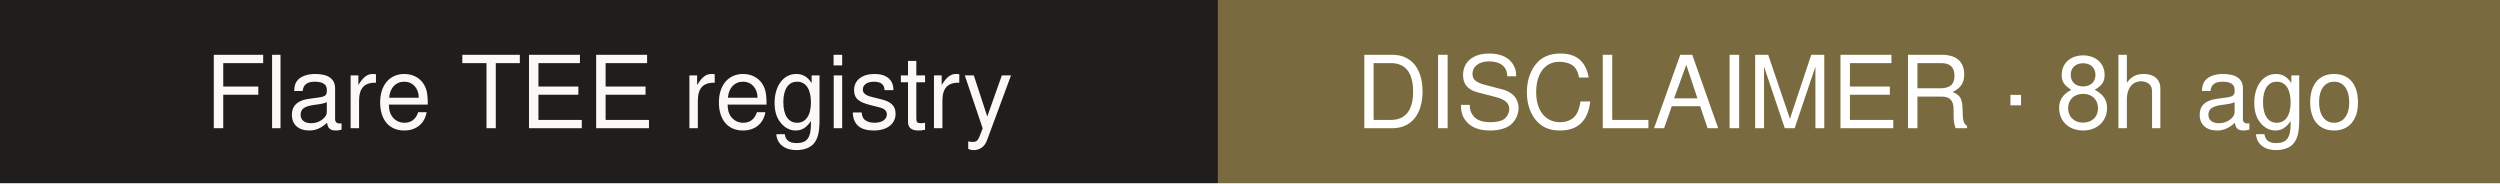
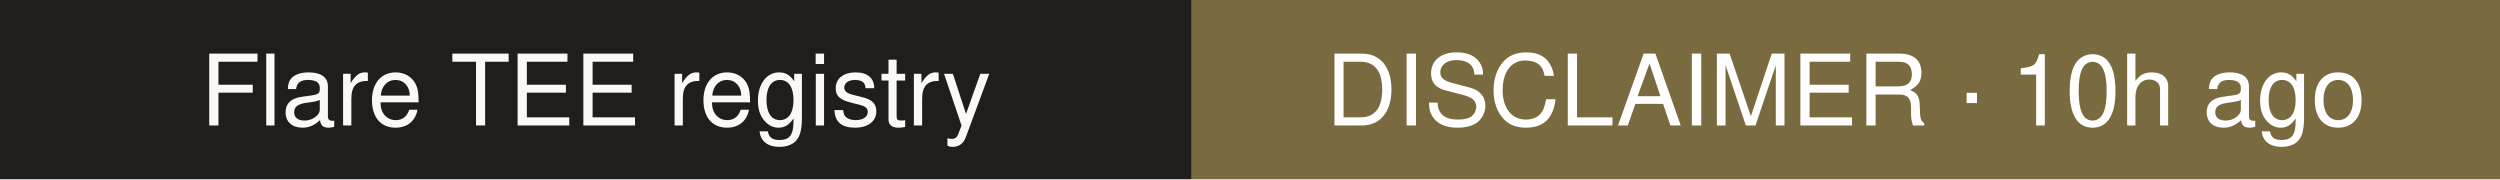
- <svg xmlns="http://www.w3.org/2000/svg" width="273" height="20" role="img" aria-label="Flare TEE registry: DISCLAIMER · 8h ago">
+ <svg xmlns="http://www.w3.org/2000/svg" width="279" height="20" role="img" aria-label="Flare TEE registry: DISCLAIMER · 10h ago">
  <rect width="133" height="20" fill="#1F1E1D" />
-   <rect x="133" width="140" height="20" fill="#7A6A3F" />
+   <rect x="133" width="146" height="20" fill="#7A6A3F" />
  <g font-family="ui-sans-serif,system-ui,-apple-system,Segoe UI,Helvetica,Arial,sans-serif" font-size="11">
    <text x="66.5" y="14" fill="#FAF9F5" text-anchor="middle">Flare TEE registry</text>
-     <text x="203" y="14" fill="#FFFFFF" text-anchor="middle">DISCLAIMER · 8h ago</text>
+     <text x="206" y="14" fill="#FFFFFF" text-anchor="middle">DISCLAIMER · 10h ago</text>
  </g>
</svg>
